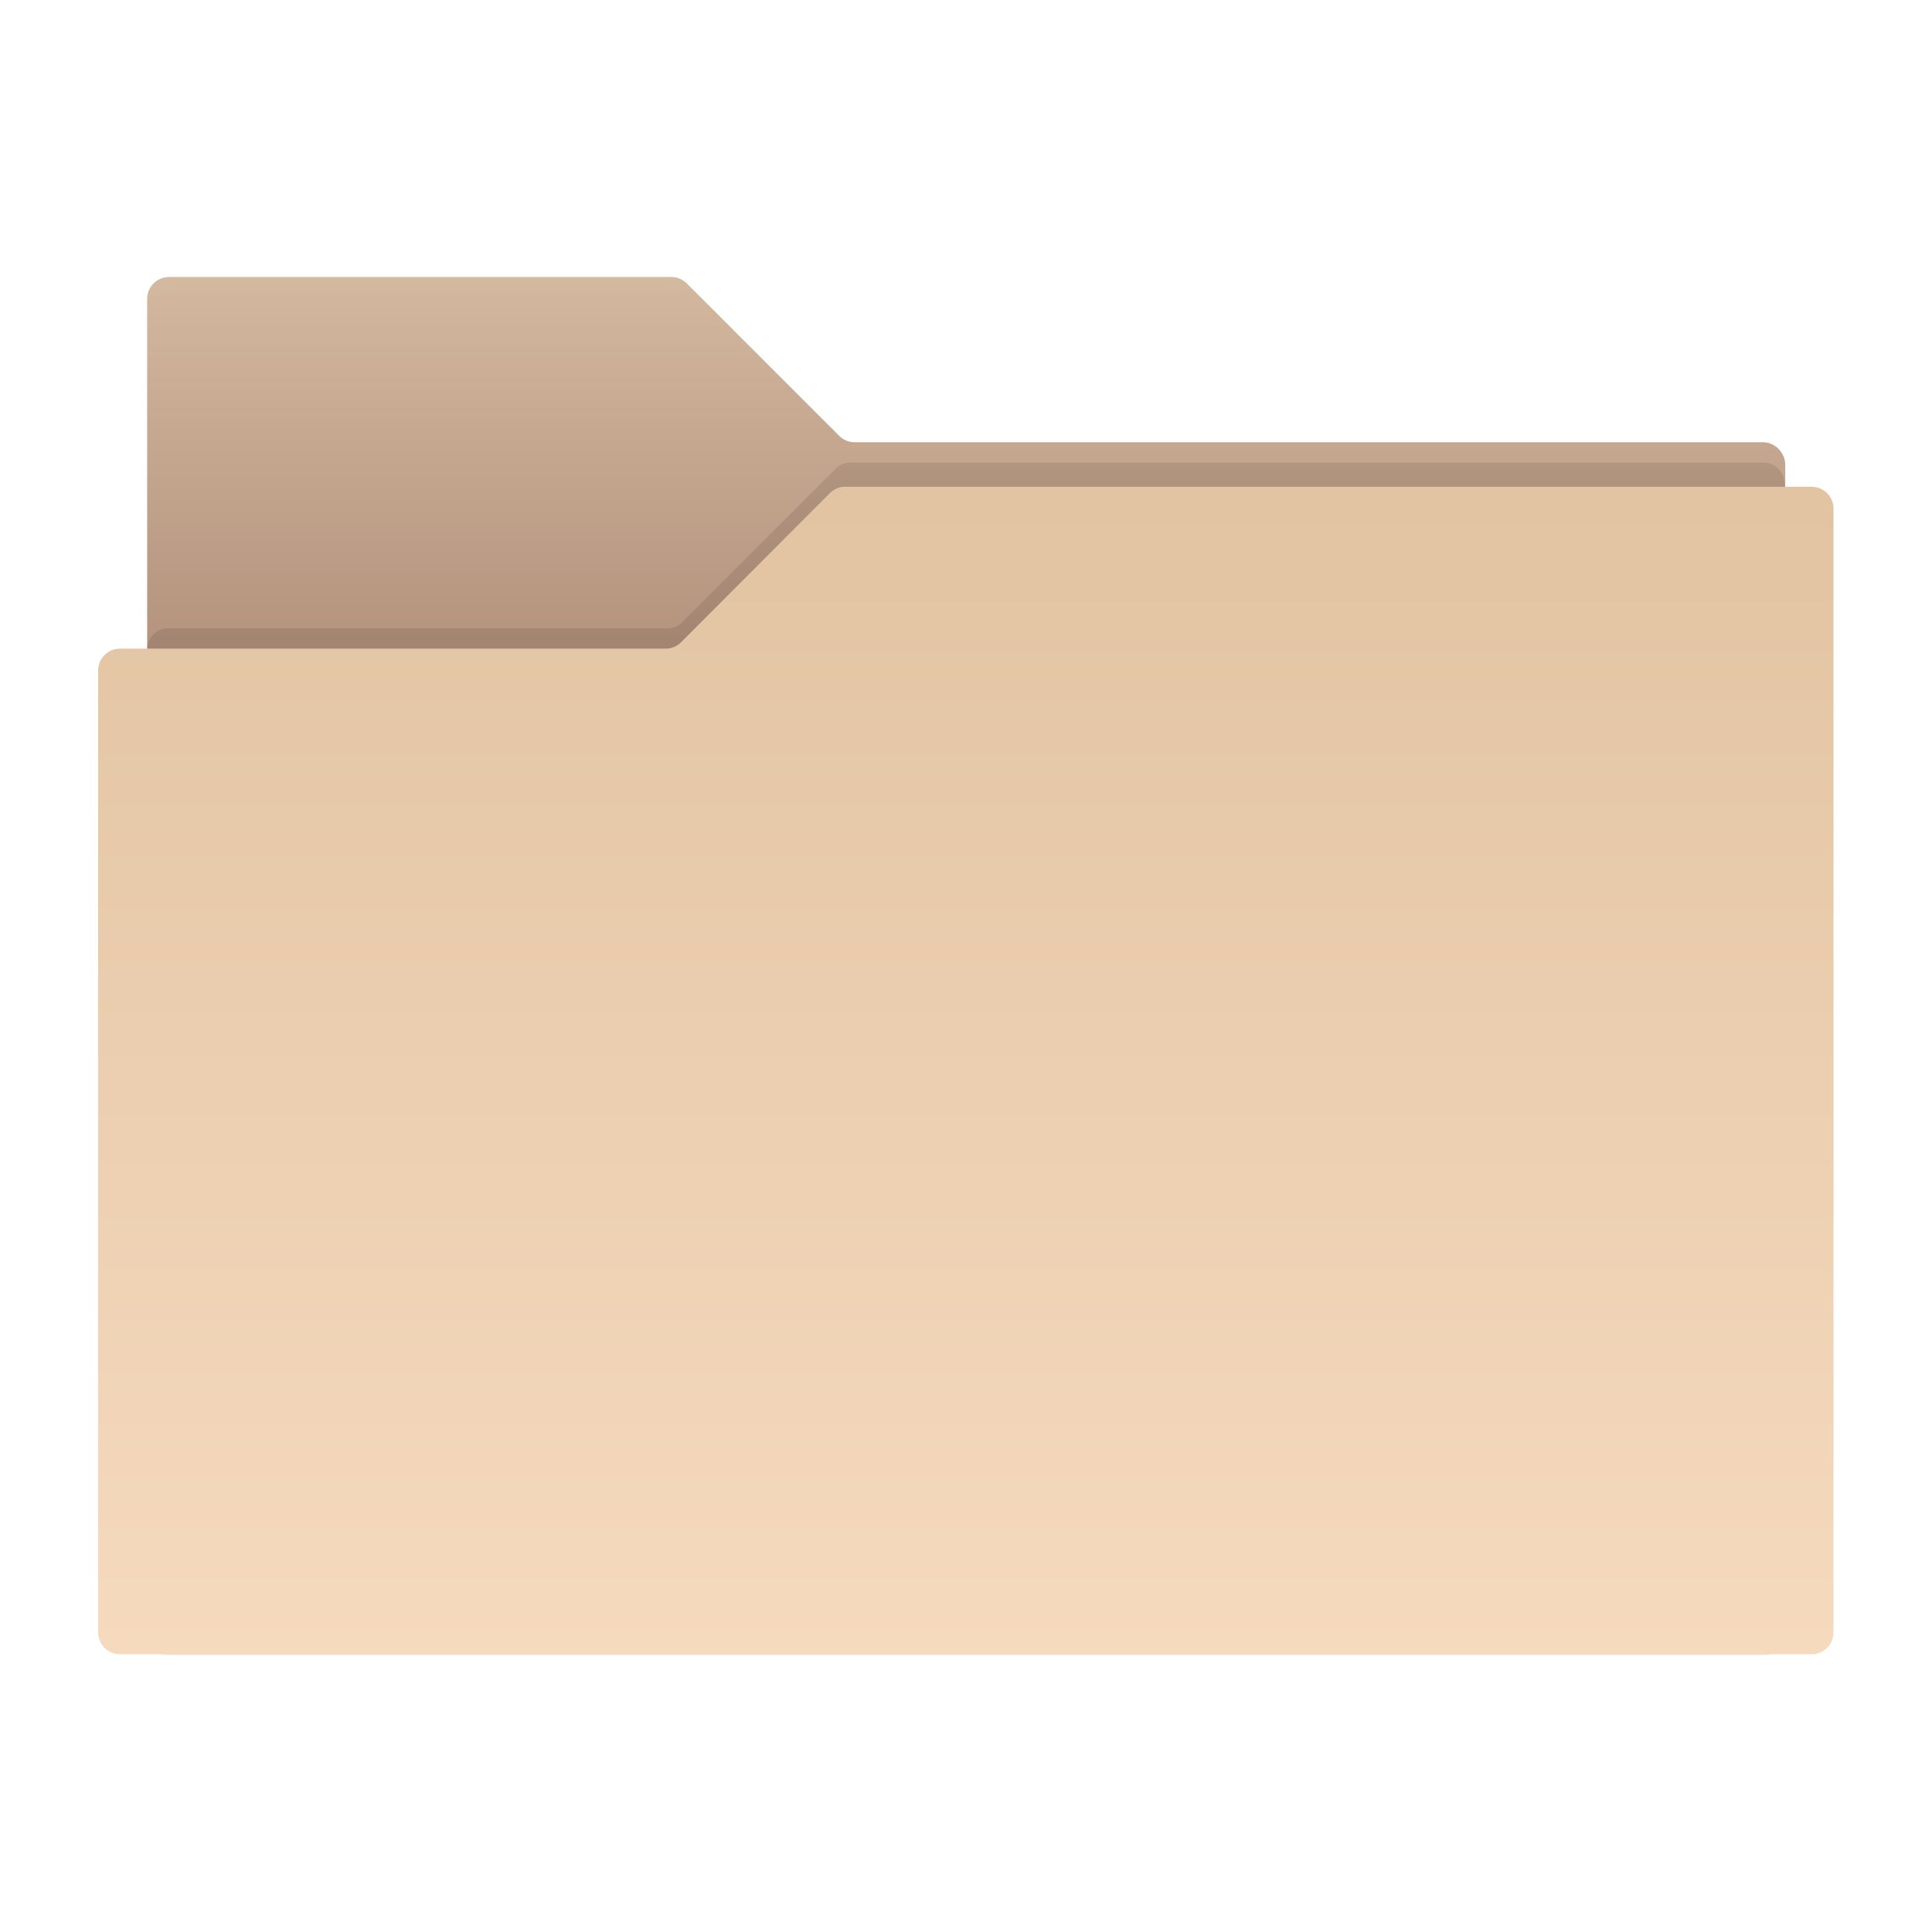
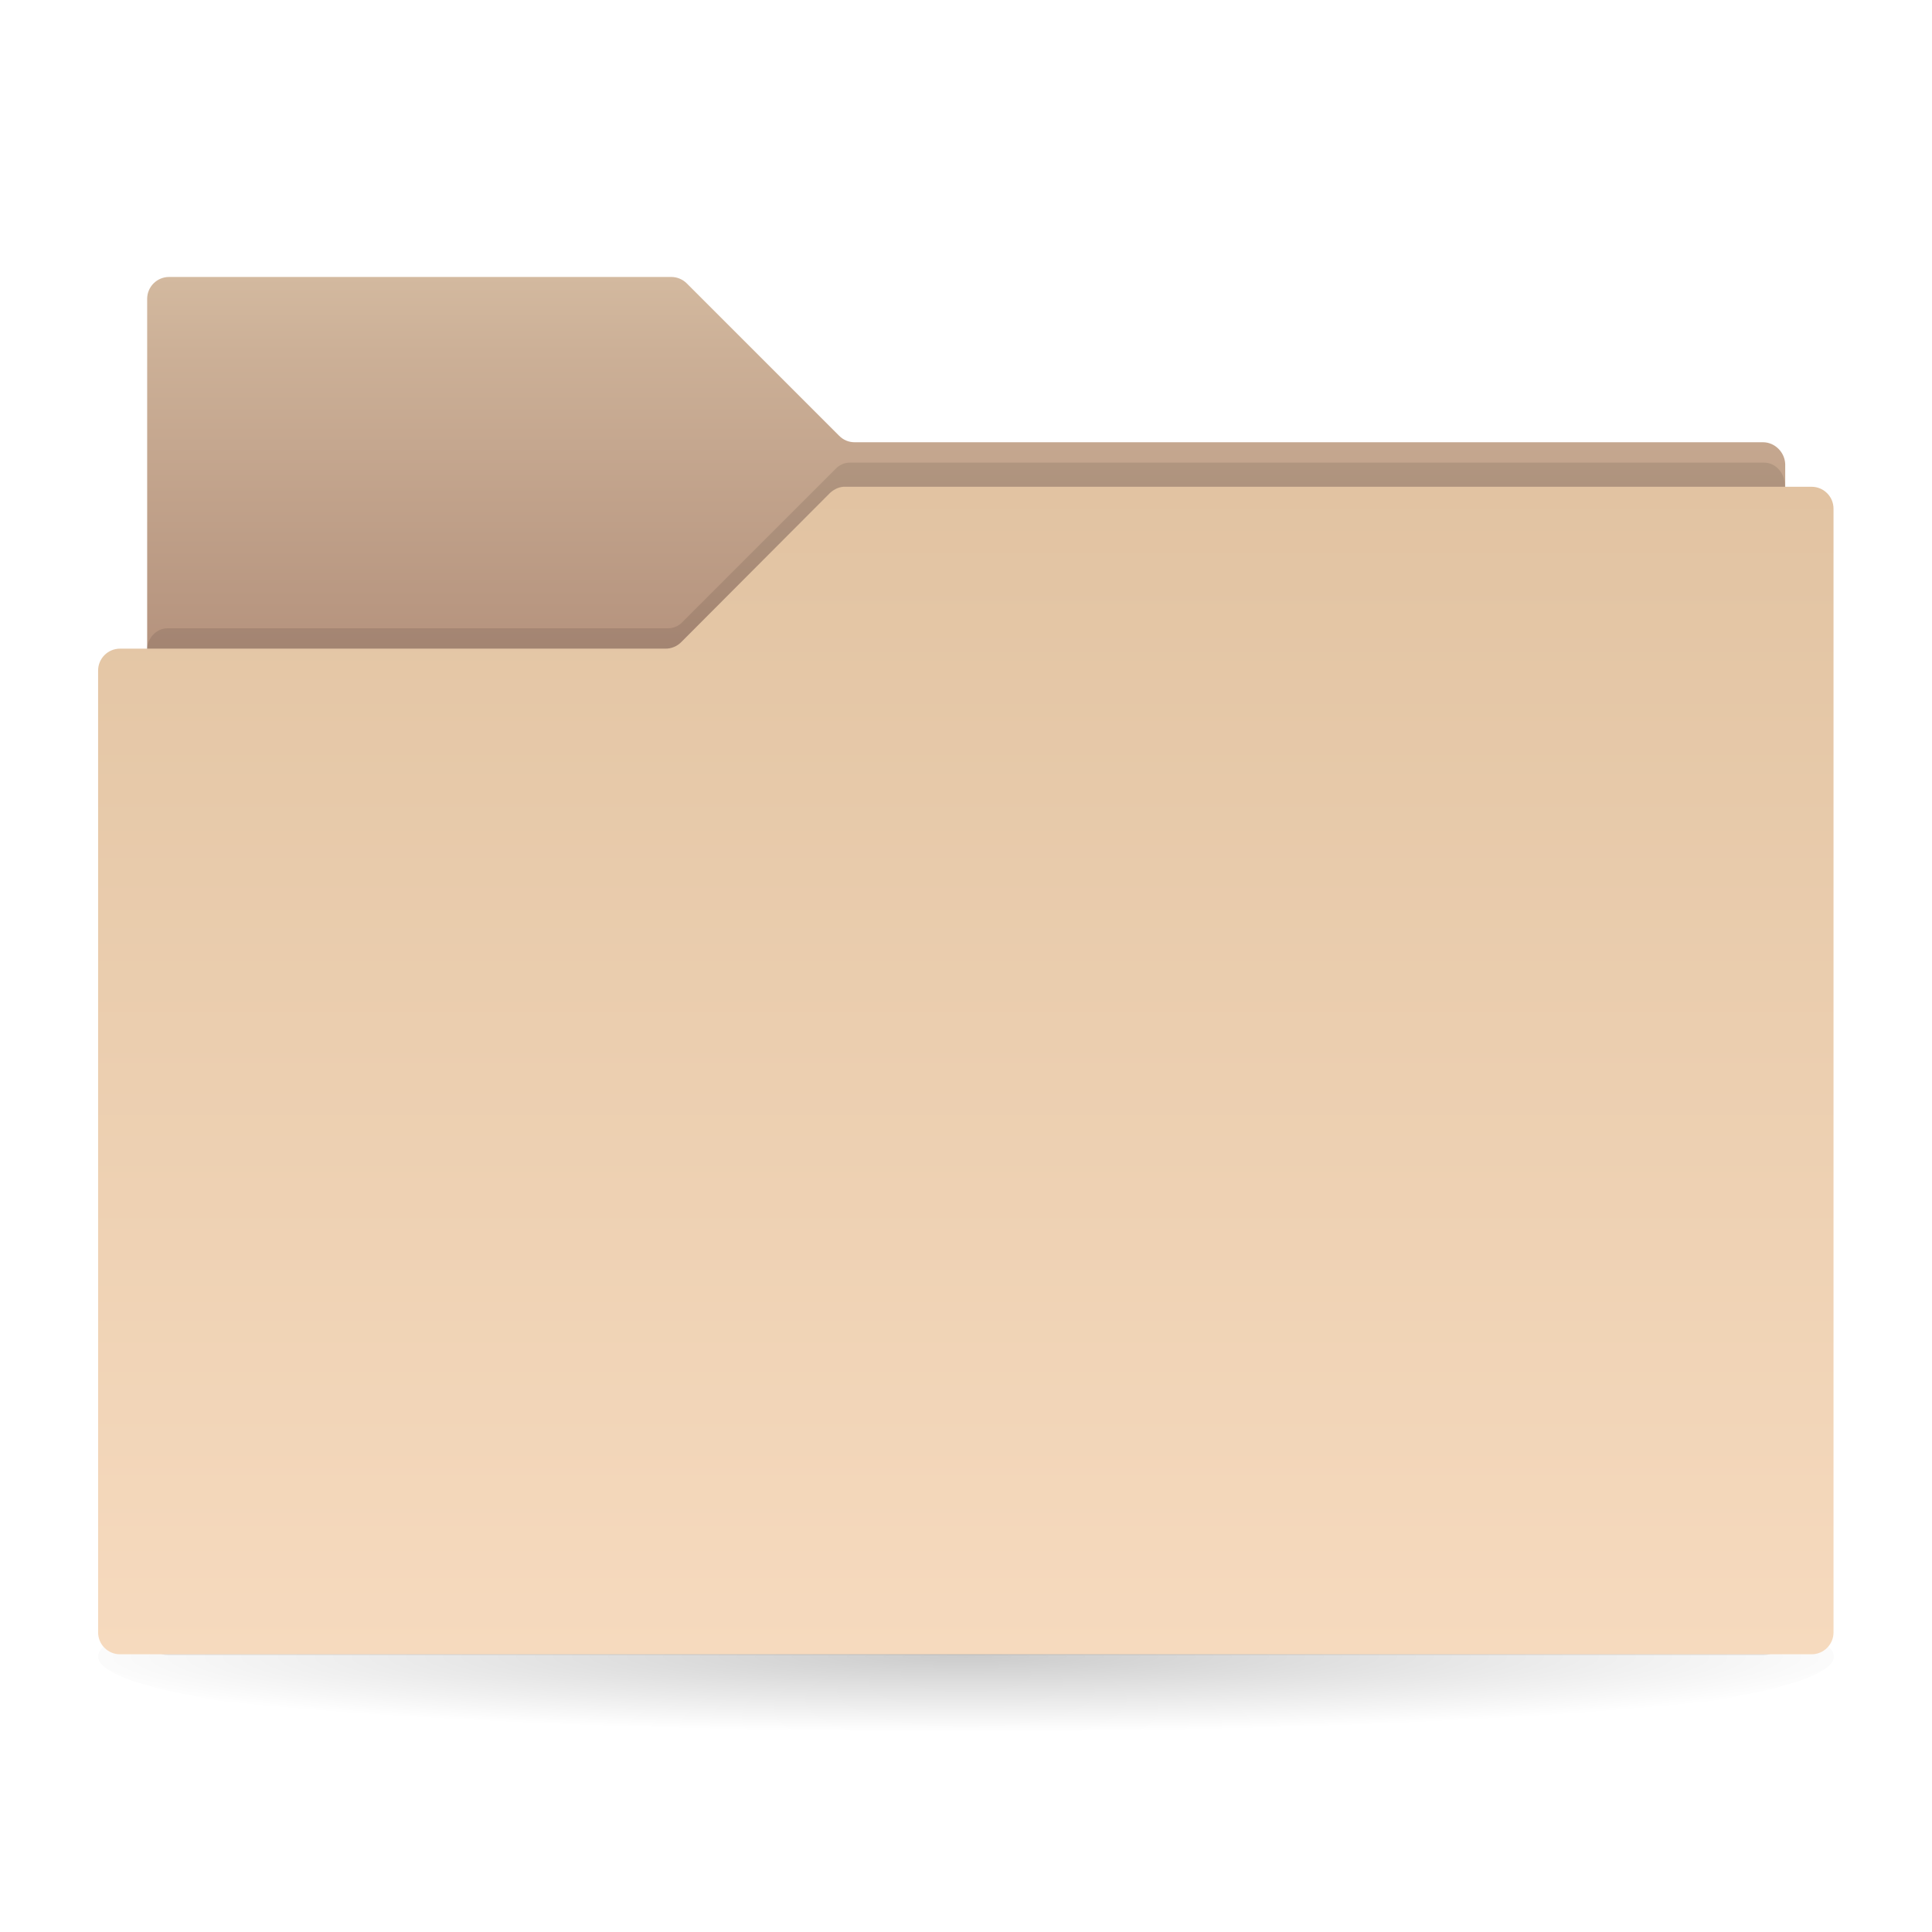
<svg xmlns="http://www.w3.org/2000/svg" xml:space="preserve" style="enable-background:new 0 0 512 512;" viewBox="0 0 512 512" y="0px" x="0px" id="Layer_1" version="1.1">
-   <defs id="defs37" />
+   <defs id="defs42" />
  <g id="g3">
-     <g id="g5">
-       <linearGradient y2="73.435" x2="256" y1="433.799" x1="256" gradientUnits="userSpaceOnUse" id="SVGID_1_">
-         <stop id="stop8" style="stop-color:#7D4F43" offset="0" />
-         <stop id="stop10" style="stop-color:#86594C" offset="0.186" />
-         <stop id="stop12" style="stop-color:#9F7765" offset="0.514" />
-         <stop id="stop14" style="stop-color:#CCB097" offset="0.945" />
-         <stop id="stop16" style="stop-color:#D3B99F" offset="1" />
-       </linearGradient>
-       <path id="path18" d="M467.2,117.2l-240.7,0c-1.6,0-3-0.6-4.1-1.7L182,75.1c-1.1-1.1-2.6-1.7-4.1-1.7H44.8    c-3.2,0-5.8,2.6-5.8,5.8v354.5h434.1l0-310.7C473,119.9,470.4,117.2,467.2,117.2z" style="fill:url(#SVGID_1_);" />
-       <path id="path20" d="M221.3,124.4l-40.4,40.4c-1,1.1-2.4,1.7-3.9,1.7H44.4c-3,0-5.5,2.7-5.5,6v260.1    c0,3.3,2.5,6,5.5,6h423.1c3,0,5.5-2.7,5.5-6v-304c0-3.3-2.5-6-5.5-6H225.2C223.8,122.6,222.4,123.2,221.3,124.4z" style="opacity:0.1" />
-       <linearGradient y2="128.935" x2="256" y1="438.565" x1="256" gradientUnits="userSpaceOnUse" id="SVGID_2_">
-         <stop id="stop23" style="stop-color:#F6DABE" offset="0" />
-         <stop id="stop25" style="stop-color:#E3C5A4" offset="0.924" />
-         <stop id="stop27" style="stop-color:#E2C3A2" offset="1" />
-       </linearGradient>
-       <path id="path29" d="M220,130.6l-39.5,39.6c-1.1,1.1-2.6,1.7-4.1,1.7H31.8c-3.2,0-5.8,2.6-5.8,5.8v254.9    c0,3.2,2.6,5.8,5.8,5.8h448.3c3.2,0,5.8-2.6,5.8-5.8V134.8c0-3.2-2.6-5.8-5.8-5.8h-256C222.6,128.9,221.1,129.6,220,130.6z" style="fill:url(#SVGID_2_);" />
+     <radialGradient gradientUnits="userSpaceOnUse" gradientTransform="matrix(1 0 0 8.064469e-02 0 403.3393)" r="248.001" cy="442.196" cx="256" id="SVGID_1_">
+       <stop id="stop6" style="stop-color:#000000;stop-opacity:0.2" offset="0" />
+       <stop id="stop8" style="stop-color:#000000;stop-opacity:0" offset="1" />
+     </radialGradient>
+     <ellipse id="ellipse10" ry="23" rx="230" cy="439" cx="256" style="fill:url(#SVGID_1_);" />
+     <g id="g12">
+       <g id="g14">
+         <linearGradient y2="73.435" x2="256" y1="433.799" x1="256" gradientUnits="userSpaceOnUse" id="SVGID_2_">
+           <stop id="stop17" style="stop-color:#7D4F43" offset="0" />
+           <stop id="stop19" style="stop-color:#86594C" offset="0.186" />
+           <stop id="stop21" style="stop-color:#9F7765" offset="0.514" />
+           <stop id="stop23" style="stop-color:#CCB097" offset="0.945" />
+           <stop id="stop25" style="stop-color:#D3B99F" offset="1" />
+         </linearGradient>
+         <path id="path27" d="M467.2,117.2l-240.7,0c-1.6,0-3-0.6-4.1-1.7L182,75.1c-1.1-1.1-2.6-1.7-4.1-1.7H44.8     c-3.2,0-5.8,2.6-5.8,5.8v354.5h434.1l0-310.7C473,119.9,470.4,117.2,467.2,117.2z" style="fill:url(#SVGID_2_);" />
+         <path id="path29" d="M221.3,124.4l-40.4,40.4c-1,1.1-2.4,1.7-3.9,1.7H44.4c-3,0-5.5,2.7-5.5,6v260.1     c0,3.3,2.5,6,5.5,6h423.1c3,0,5.5-2.7,5.5-6v-304c0-3.3-2.5-6-5.5-6H225.2C223.8,122.6,222.4,123.2,221.3,124.4z" style="opacity:0.1" />
+         <linearGradient y2="128.935" x2="256" y1="438.565" x1="256" gradientUnits="userSpaceOnUse" id="SVGID_3_">
+           <stop id="stop32" style="stop-color:#F6DABE" offset="0" />
+           <stop id="stop34" style="stop-color:#E3C5A4" offset="0.924" />
+           <stop id="stop36" style="stop-color:#E2C3A2" offset="1" />
+         </linearGradient>
+         <path id="path38" d="M220,130.6l-39.5,39.6c-1.1,1.1-2.6,1.7-4.1,1.7H31.8c-3.2,0-5.8,2.6-5.8,5.8v254.9     c0,3.2,2.6,5.8,5.8,5.8h448.3c3.2,0,5.8-2.6,5.8-5.8V134.8c0-3.2-2.6-5.8-5.8-5.8h-256C222.6,128.9,221.1,129.6,220,130.6z" style="fill:url(#SVGID_3_);" />
+       </g>
    </g>
-     <g transform="translate(-481,-195.0001)" id="layer13" />
  </g>
</svg>
